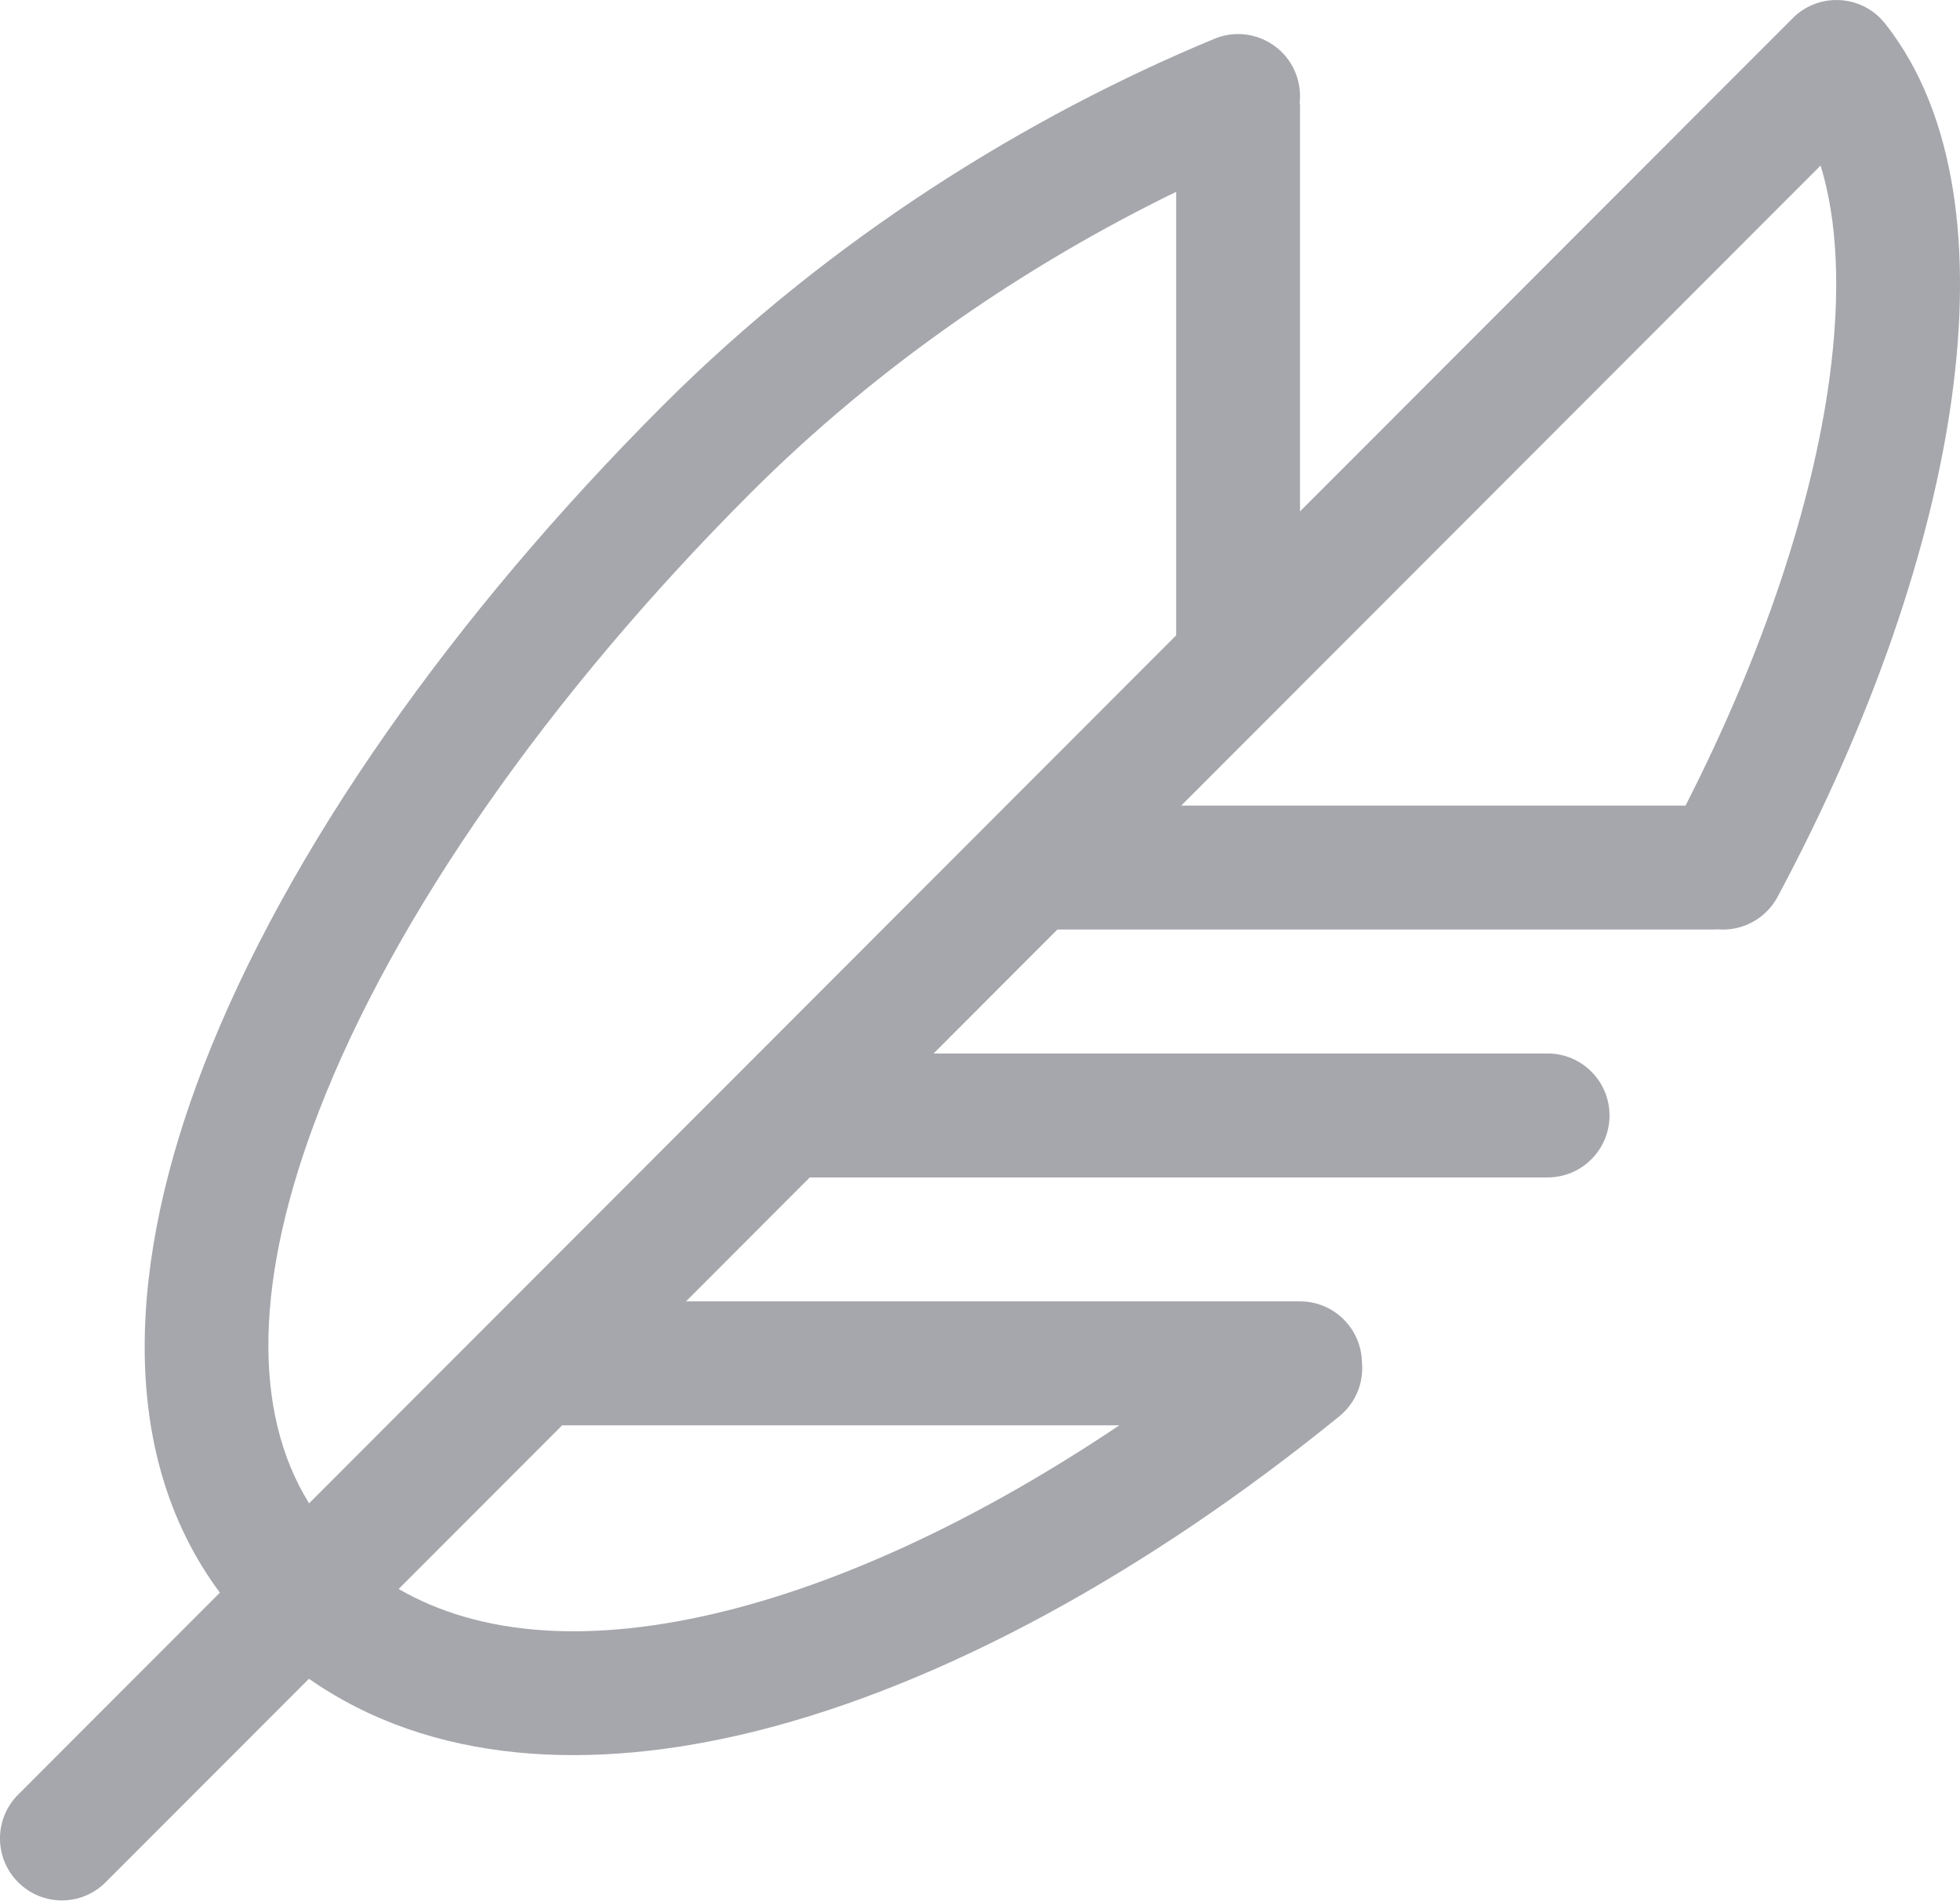
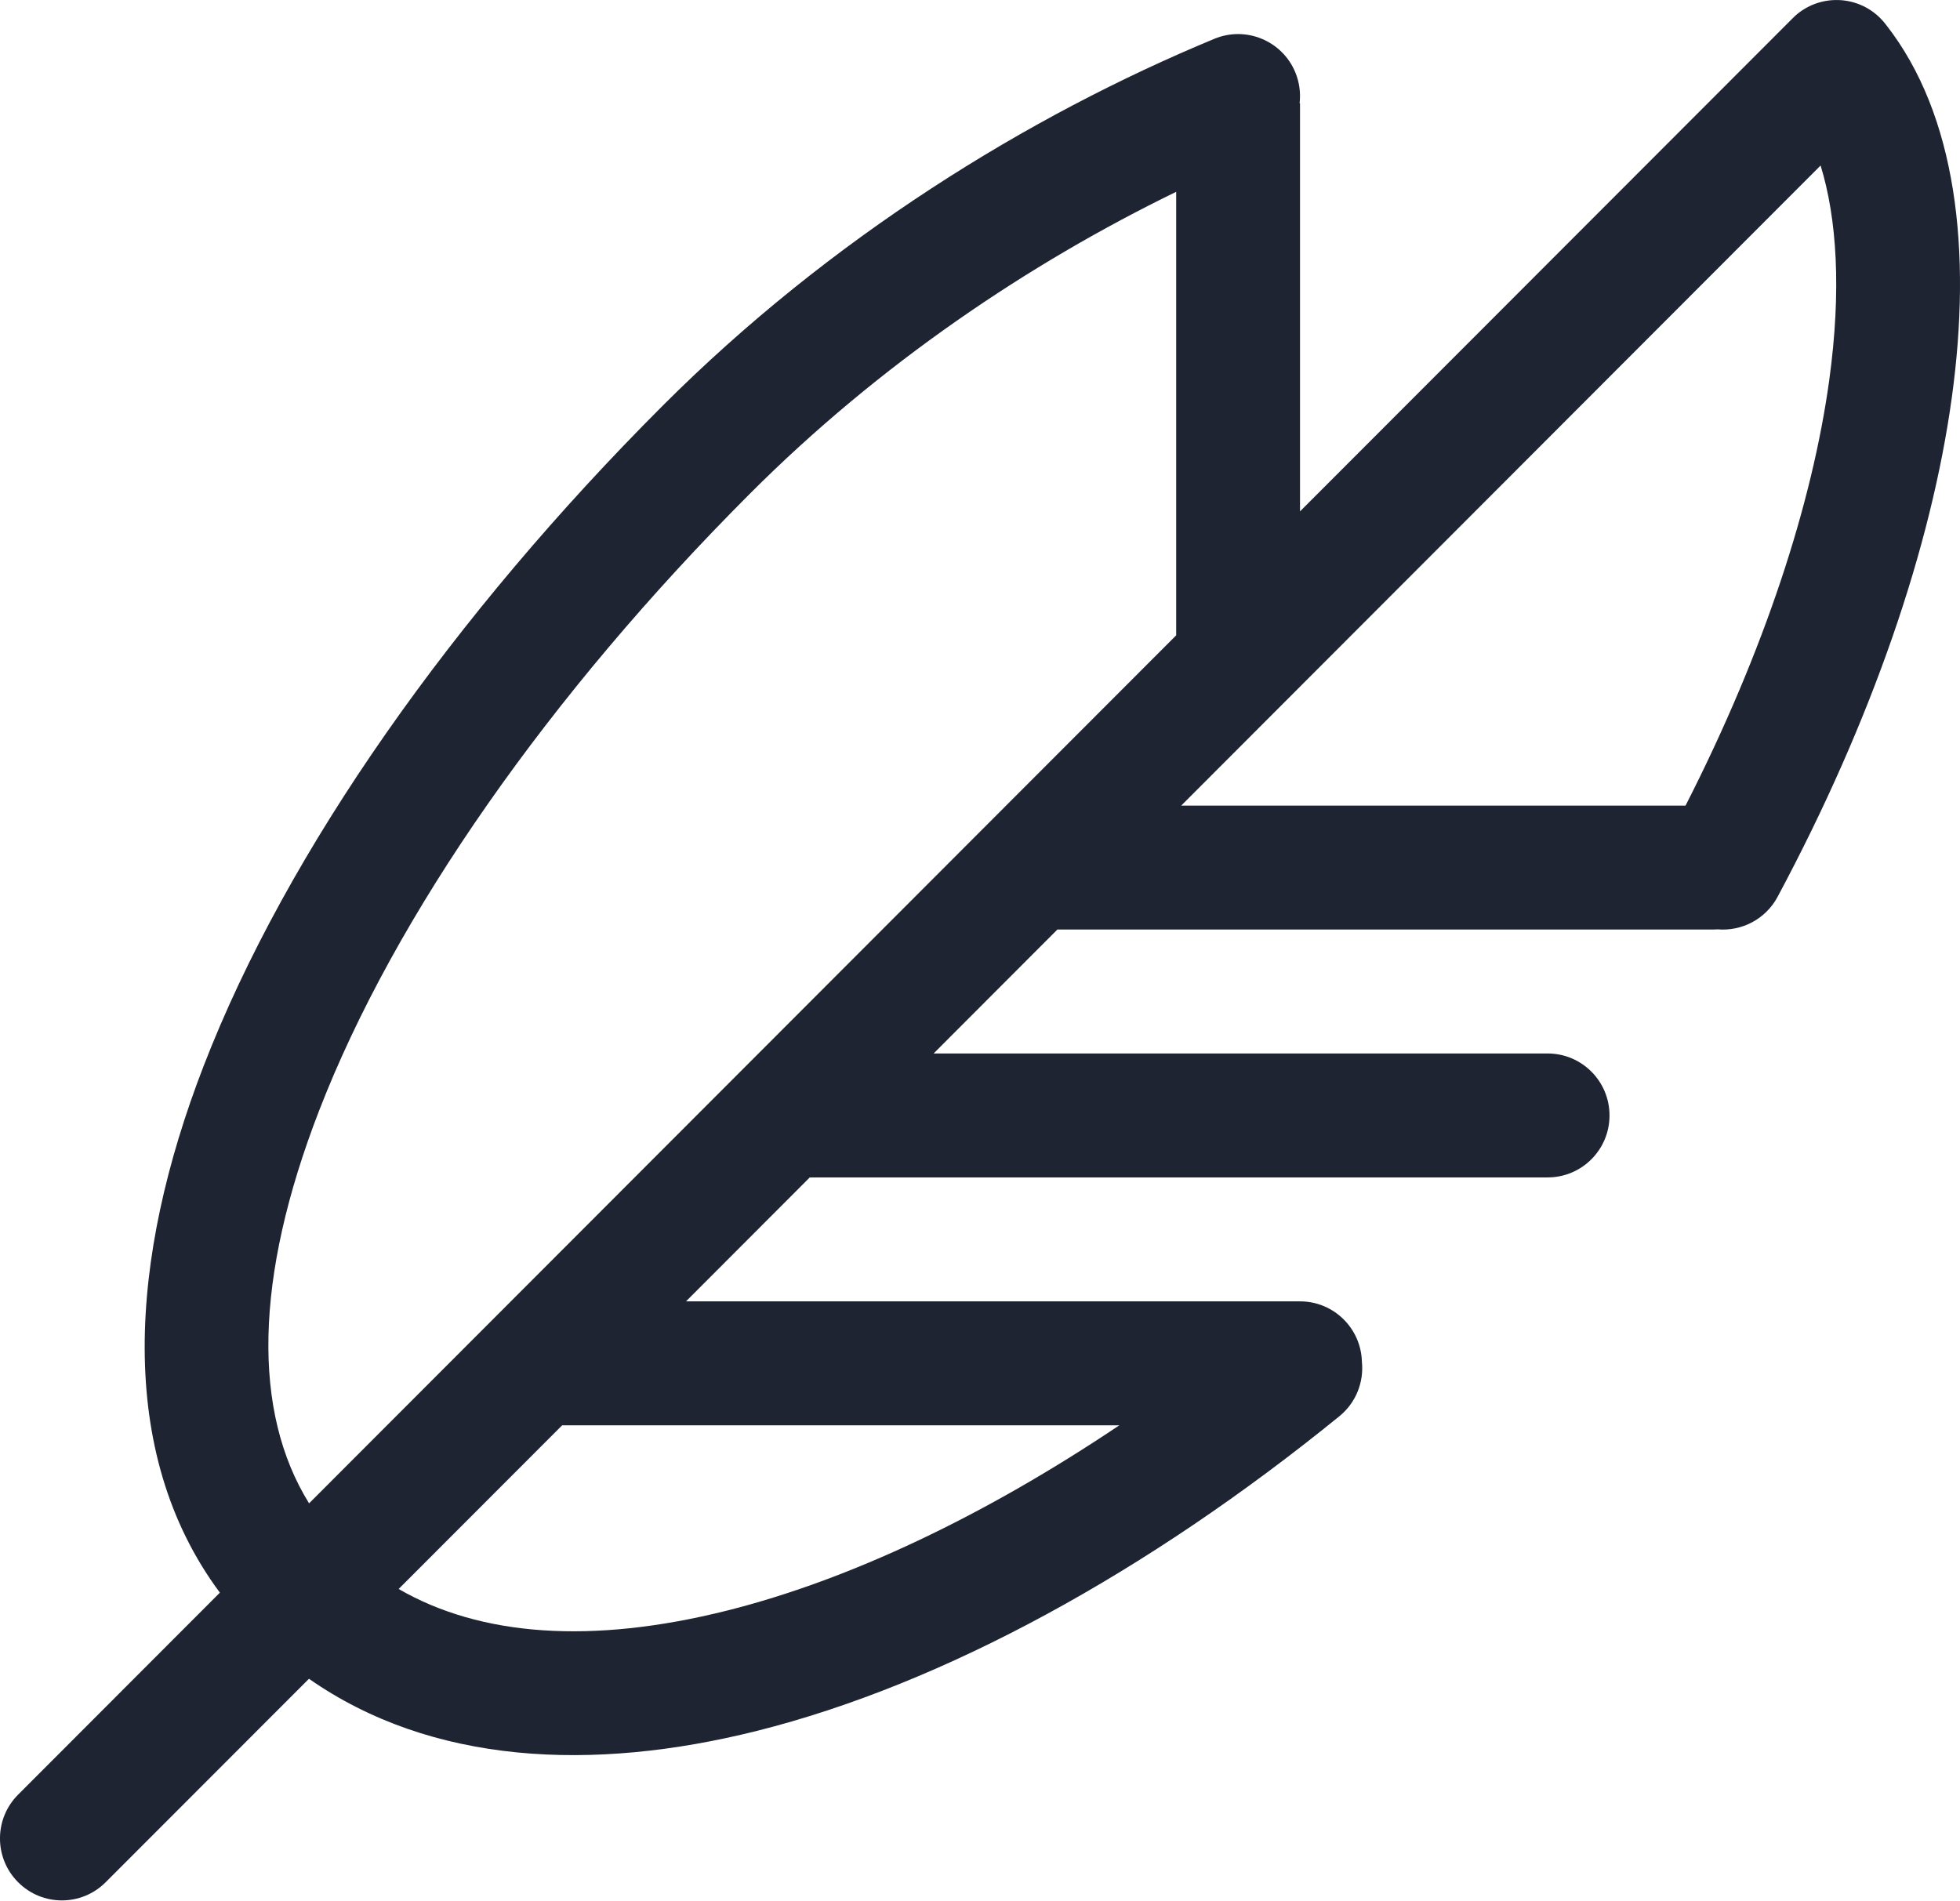
<svg xmlns="http://www.w3.org/2000/svg" preserveAspectRatio="none" overflow="visible" style="display: block;" width="33" height="32" viewBox="0 0 33 32" fill="none">
-   <path id="Union" fill-rule="evenodd" clip-rule="evenodd" d="M31.757 0.42C31.727 0.38 31.694 0.342 31.658 0.306C31.264 -0.089 30.631 -0.101 30.222 0.269C30.205 0.285 30.189 0.301 30.173 0.317L21.888 8.611V1.739H21.881C21.901 1.568 21.879 1.389 21.809 1.218C21.588 0.686 20.979 0.433 20.447 0.653C17.309 1.954 13.979 4.007 11.149 6.84C7.648 10.345 4.837 14.305 3.427 17.953C2.182 21.174 1.938 24.443 3.702 26.818L0.305 30.219C-0.102 30.626 -0.102 31.287 0.305 31.694C0.712 32.102 1.372 32.102 1.779 31.694L5.202 28.268C7.268 29.711 9.972 29.84 12.742 29.146C15.898 28.355 19.338 26.459 22.55 23.848C22.834 23.617 22.965 23.268 22.93 22.929C22.915 22.365 22.454 21.913 21.888 21.913H11.55L13.634 19.826H26.057C26.633 19.826 27.099 19.359 27.099 18.783C27.099 18.206 26.633 17.739 26.057 17.739H15.719L17.803 15.652H28.837C28.865 15.652 28.893 15.651 28.921 15.649C29.323 15.683 29.726 15.48 29.929 15.101C31.52 12.127 32.517 9.209 32.863 6.688C33.201 4.227 32.944 1.938 31.757 0.42ZM30.653 2.787L19.888 13.565H28.379C29.709 10.957 30.512 8.481 30.798 6.404C31.006 4.891 30.928 3.679 30.653 2.787ZM18.846 24H9.465L6.712 26.756C8.091 27.555 9.966 27.69 12.236 27.121C14.292 26.606 16.564 25.532 18.846 24ZM5.204 25.314L19.803 10.698V3.23C17.331 4.433 14.81 6.126 12.623 8.316C9.256 11.687 6.645 15.411 5.371 18.706C4.281 21.524 4.248 23.774 5.204 25.314Z" fill="#1E2431" fill-opacity="0.4" />
+   <path id="Union" fill-rule="evenodd" clip-rule="evenodd" d="M31.757 0.42C31.727 0.38 31.694 0.342 31.658 0.306C31.264 -0.089 30.631 -0.101 30.222 0.269C30.205 0.285 30.189 0.301 30.173 0.317L21.888 8.611V1.739H21.881C21.901 1.568 21.879 1.389 21.809 1.218C21.588 0.686 20.979 0.433 20.447 0.653C17.309 1.954 13.979 4.007 11.149 6.84C7.648 10.345 4.837 14.305 3.427 17.953C2.182 21.174 1.938 24.443 3.702 26.818L0.305 30.219C-0.102 30.626 -0.102 31.287 0.305 31.694C0.712 32.102 1.372 32.102 1.779 31.694L5.202 28.268C7.268 29.711 9.972 29.84 12.742 29.146C15.898 28.355 19.338 26.459 22.55 23.848C22.834 23.617 22.965 23.268 22.93 22.929C22.915 22.365 22.454 21.913 21.888 21.913H11.55L13.634 19.826H26.057C26.633 19.826 27.099 19.359 27.099 18.783C27.099 18.206 26.633 17.739 26.057 17.739H15.719L17.803 15.652H28.837C28.865 15.652 28.893 15.651 28.921 15.649C29.323 15.683 29.726 15.48 29.929 15.101C31.52 12.127 32.517 9.209 32.863 6.688C33.201 4.227 32.944 1.938 31.757 0.42ZM30.653 2.787L19.888 13.565H28.379C29.709 10.957 30.512 8.481 30.798 6.404C31.006 4.891 30.928 3.679 30.653 2.787ZM18.846 24H9.465L6.712 26.756C8.091 27.555 9.966 27.69 12.236 27.121C14.292 26.606 16.564 25.532 18.846 24ZM5.204 25.314L19.803 10.698V3.23C17.331 4.433 14.81 6.126 12.623 8.316C9.256 11.687 6.645 15.411 5.371 18.706C4.281 21.524 4.248 23.774 5.204 25.314Z" fill="#1E2431" />
</svg>
